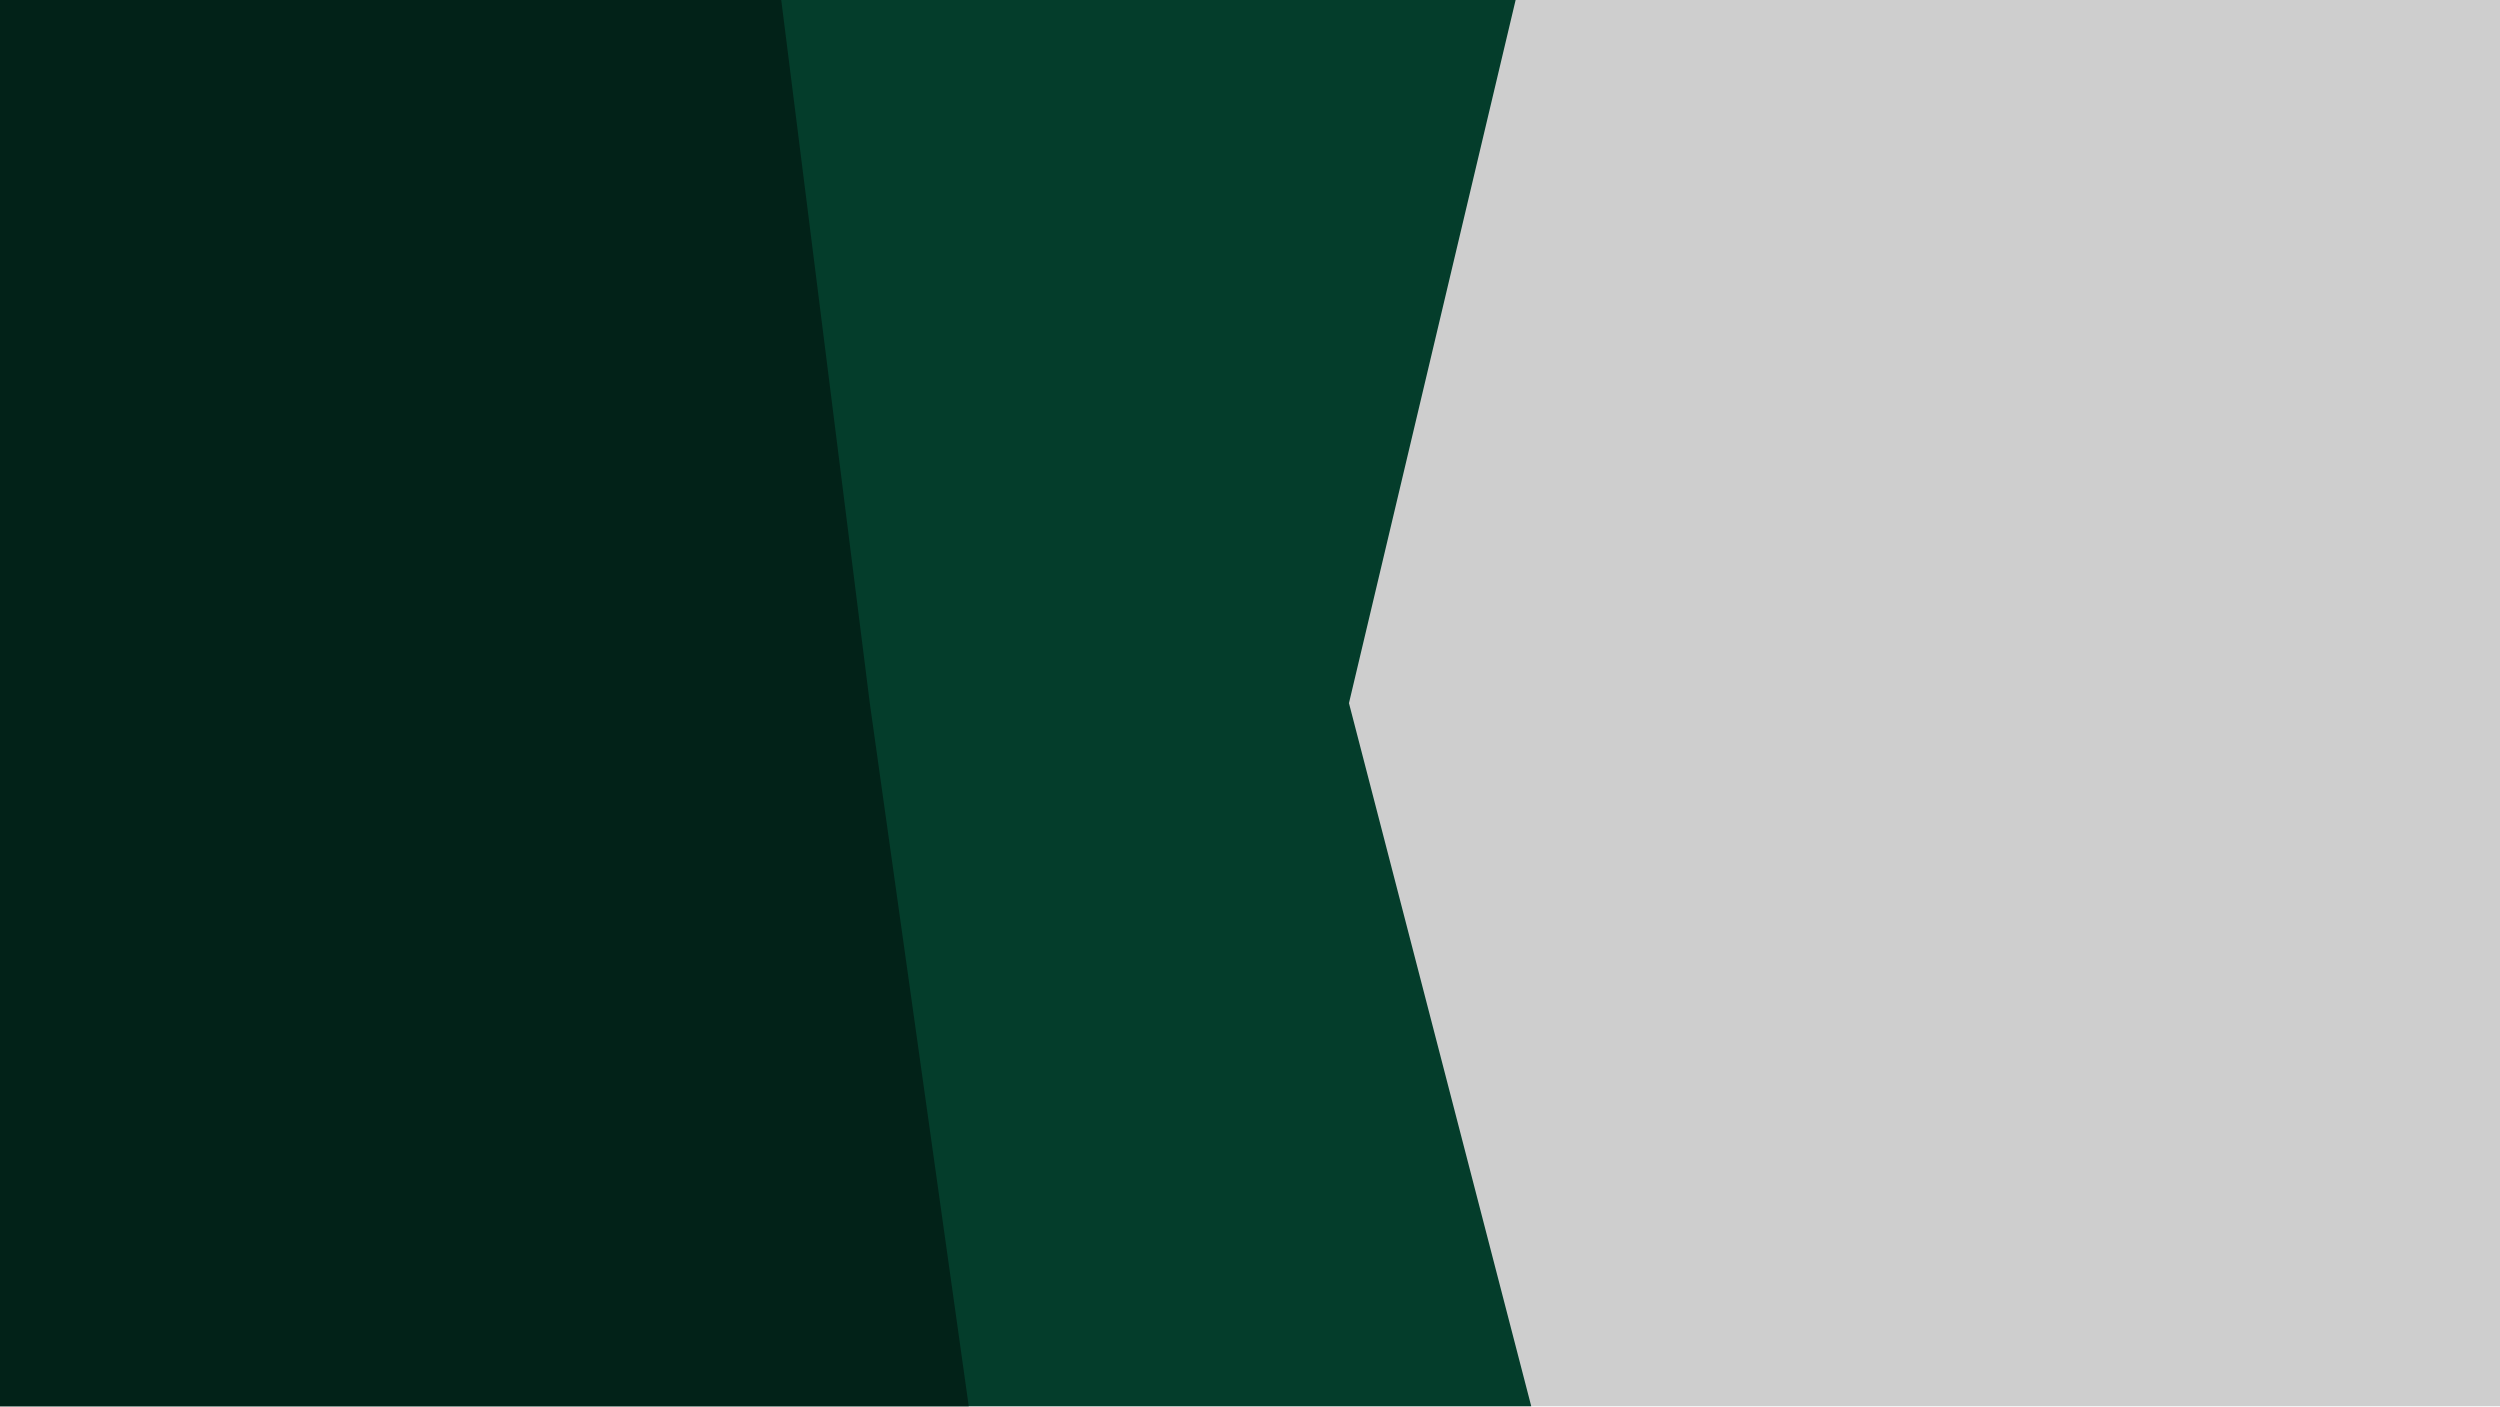
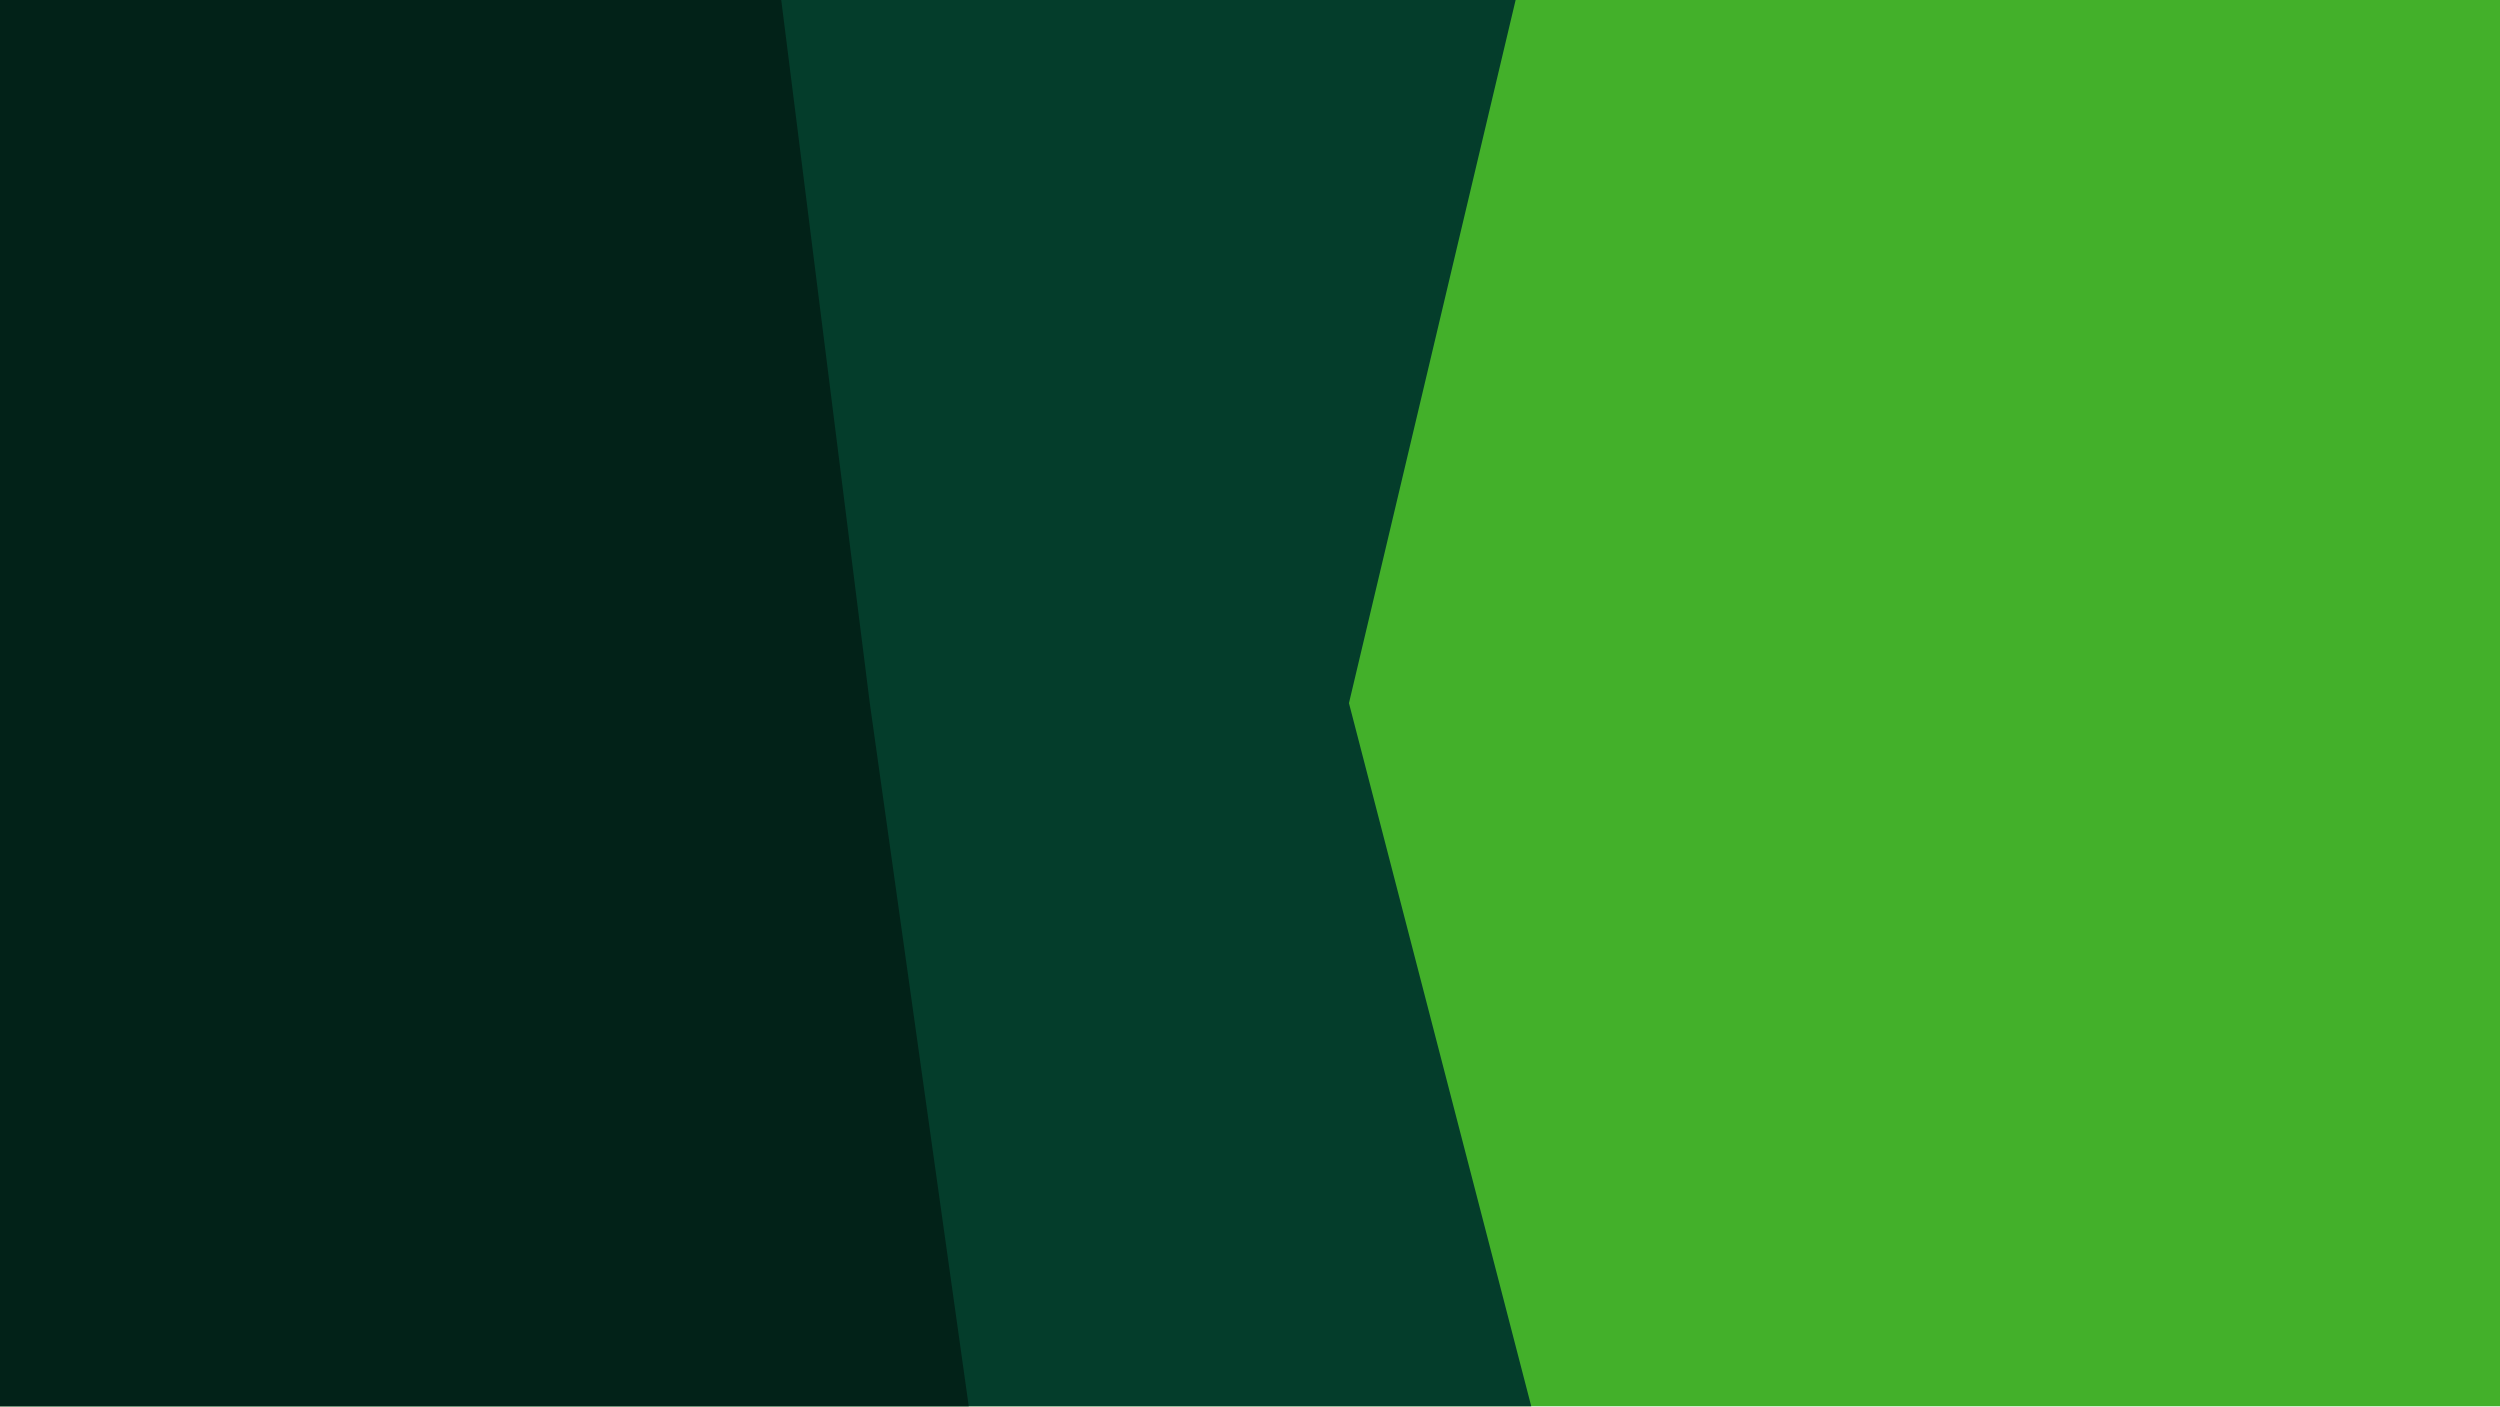
<svg xmlns="http://www.w3.org/2000/svg" id="visual" viewBox="0 0 960 540" width="960" height="540" version="1.1">
-   <rect x="0" y="0" width="960" height="540" fill="#cecece" />
+   <rect x="0" y="0" width="960" height="540" fill="#43b02a" />
  <path d="M582 0L518 270L588 540L0 540L0 270L0 0Z" fill="#043d2b" />
  <path d="M300 0L334 270L372 540L0 540L0 270L0 0Z" fill="#022218" />
</svg>
